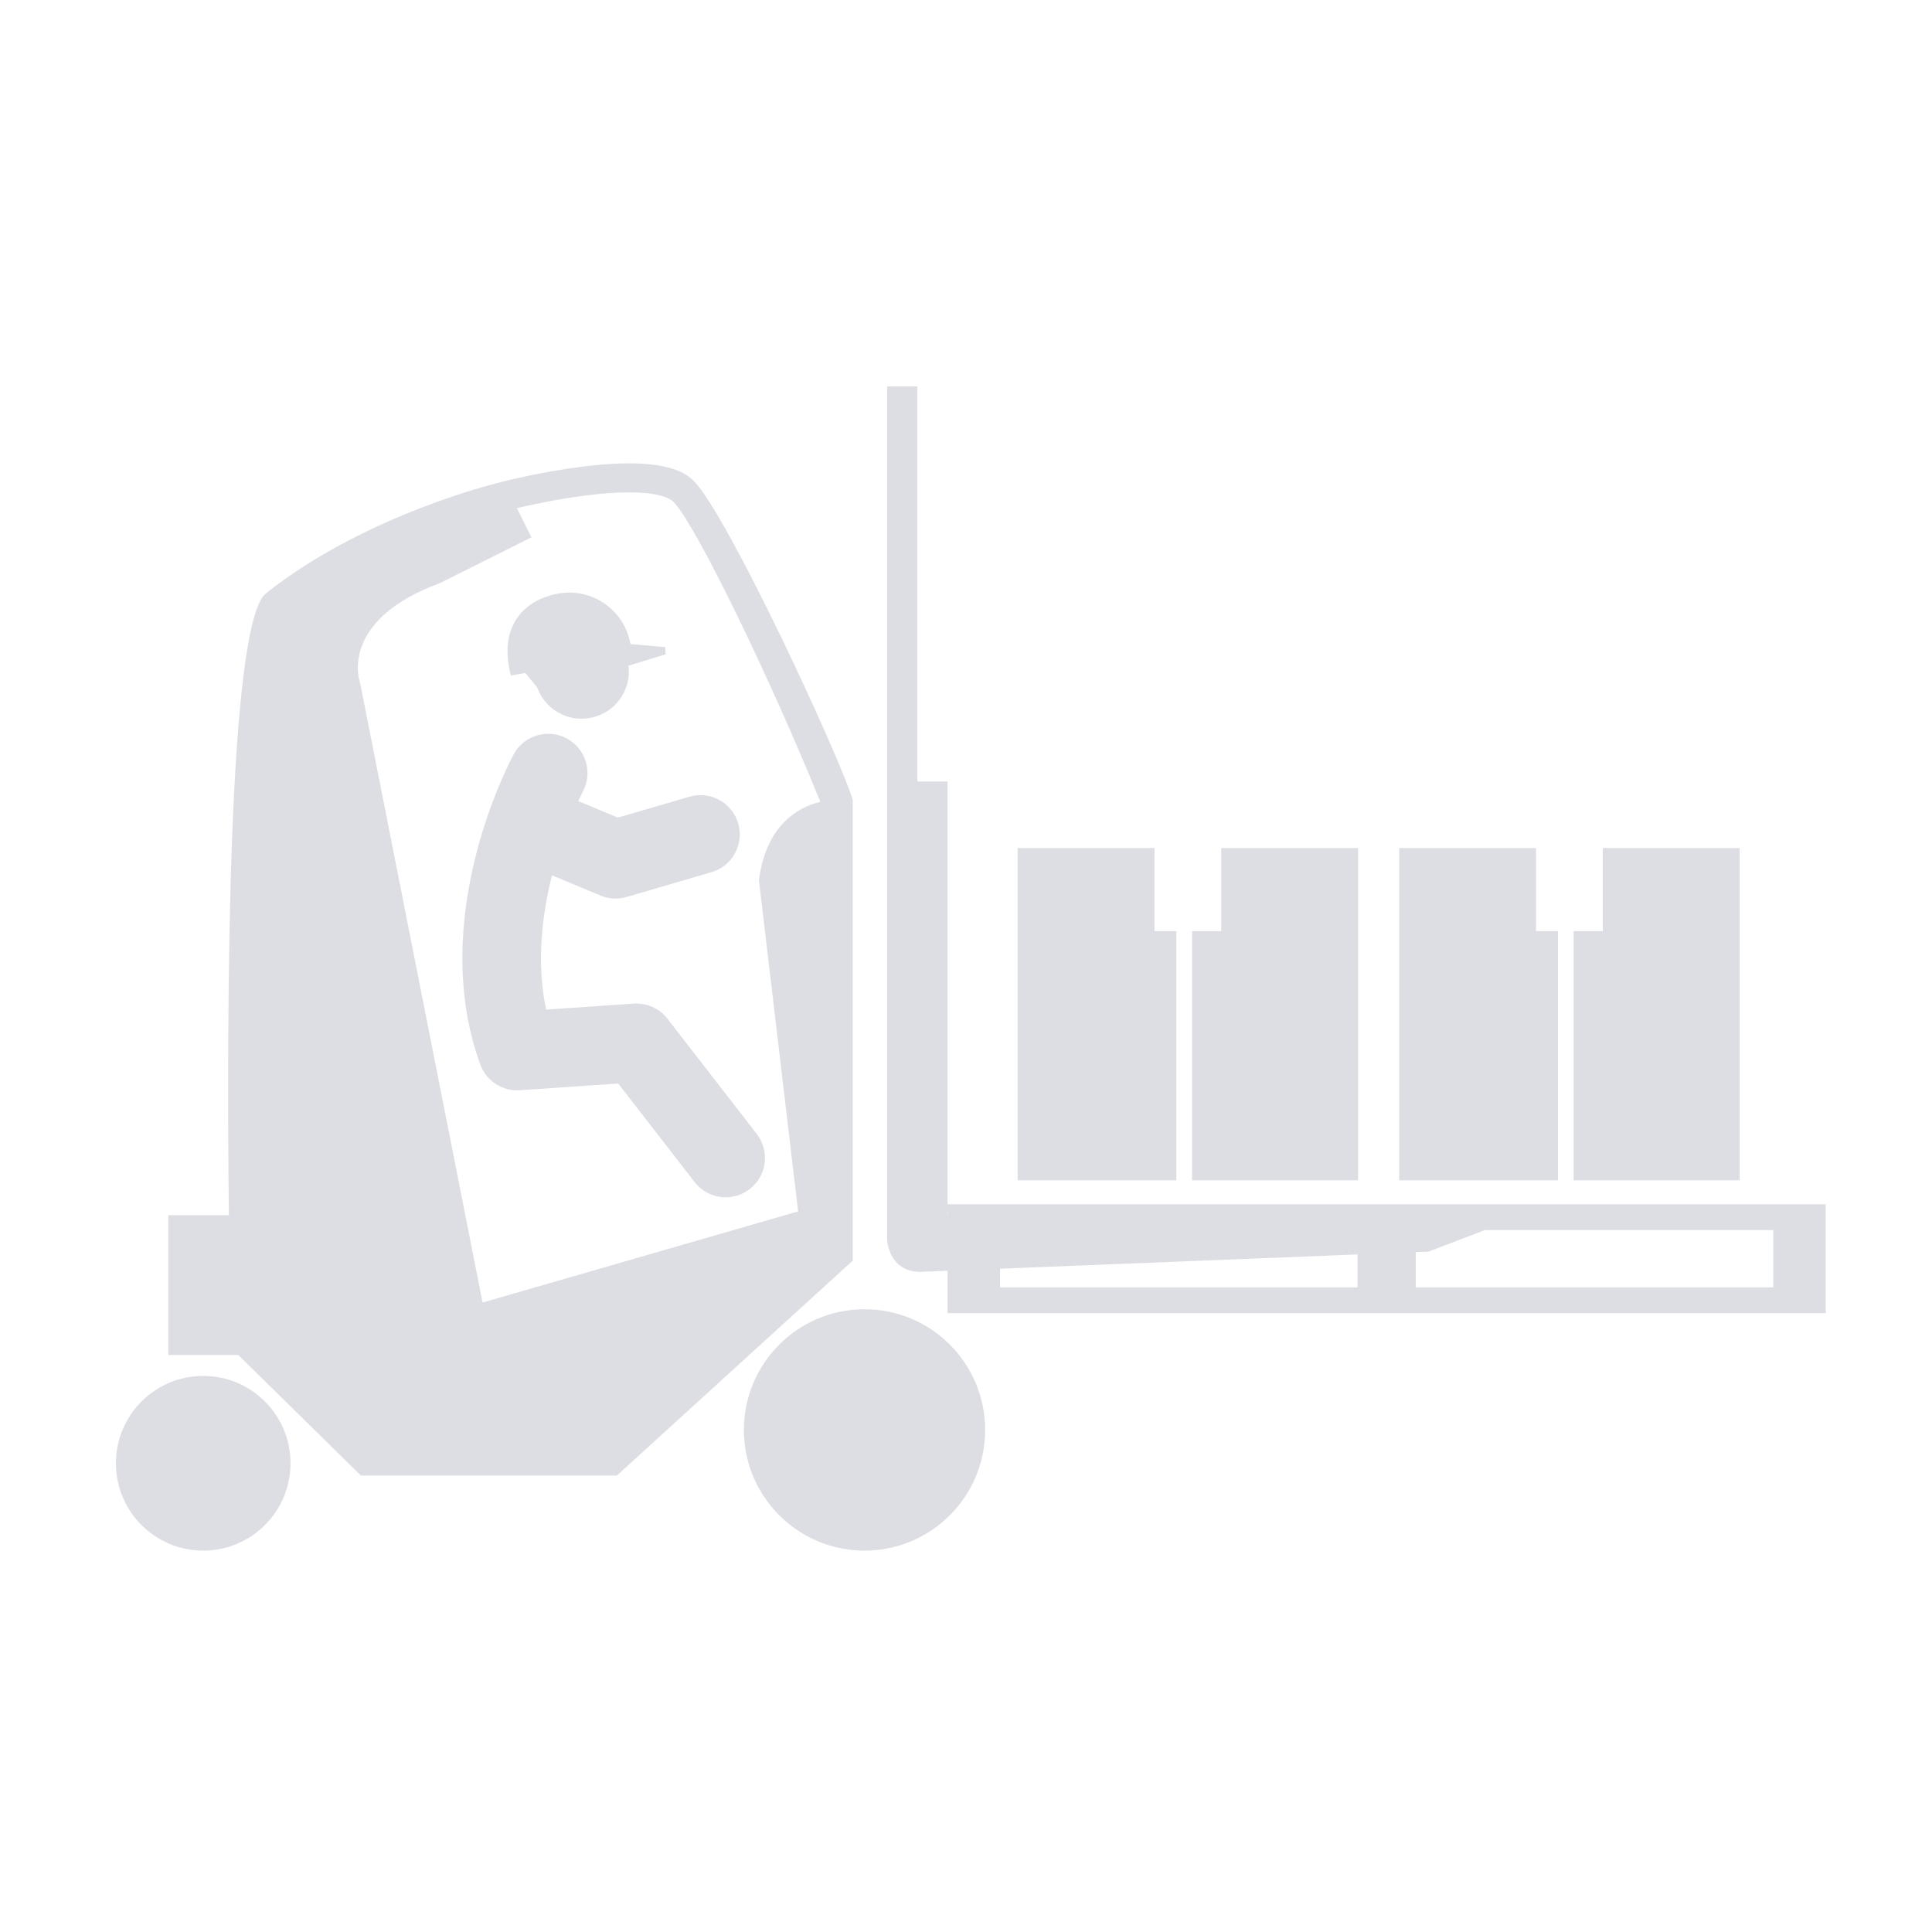
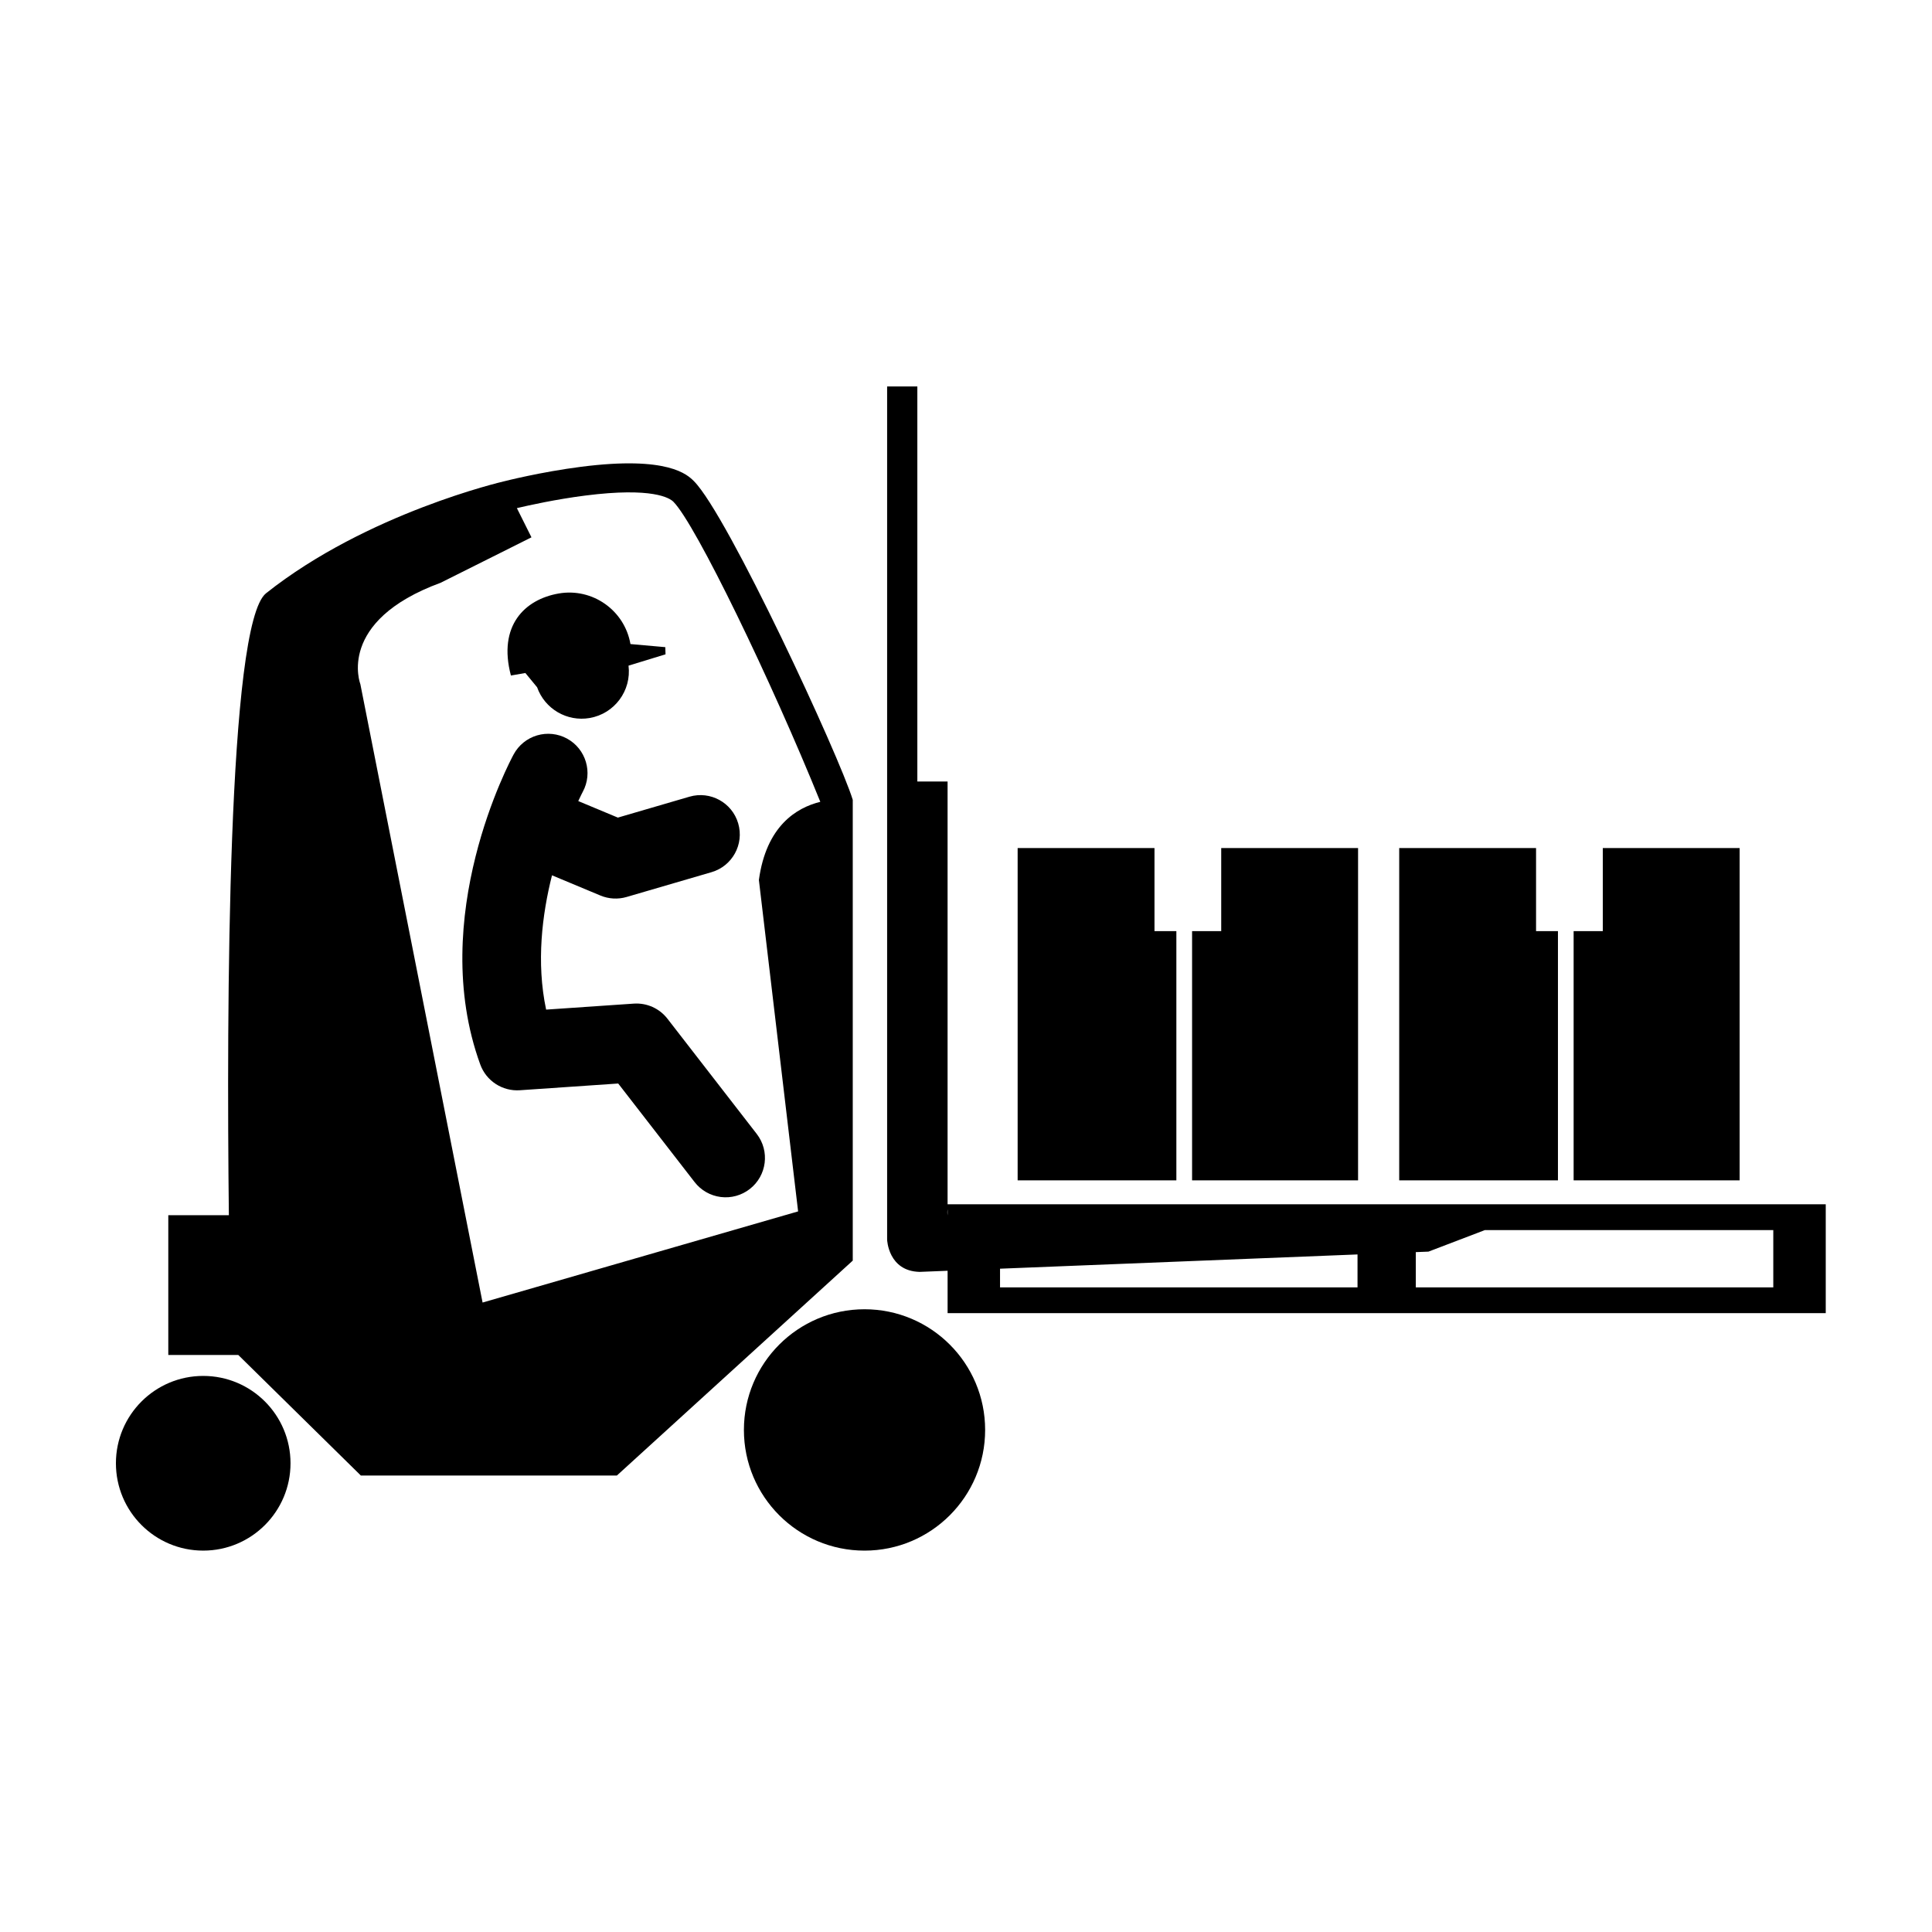
<svg xmlns="http://www.w3.org/2000/svg" width="150" height="150" viewBox="0 0 200 200">
-   <g transform="translate(12 40)" fill="#DDDEE3" fill-rule="evenodd">
+   <g transform="translate(12 40)">
    <path d="M56.872 26.993l-3.607-.32a6.428 6.428 0 0 0-7.436-5.234c-3.496.61-6.307 3.317-4.94 8.49l1.497-.26 1.215 1.476a4.889 4.889 0 0 0 5.448 3.182 4.893 4.893 0 0 0 4.016-5.42l3.83-1.172-.023-.742zM66.334 77.38l-9.238-11.92a4.06 4.06 0 0 0-3.493-1.565l-9.068.62c-1.038-4.888-.41-9.869.608-13.903l5.01 2.092a4.069 4.069 0 0 0 2.709.152l8.791-2.568a4.07 4.07 0 0 0-2.281-7.814l-7.41 2.164-4.101-1.712c.271-.584.448-.919.466-.954a4.072 4.072 0 0 0-1.632-5.516 4.067 4.067 0 0 0-5.519 1.632c-.37.68-9.007 16.861-3.46 32.105a4.068 4.068 0 0 0 4.101 2.669l10.18-.697 7.908 10.203a4.063 4.063 0 0 0 5.707.722 4.069 4.069 0 0 0 .722-5.71z" />
    <ellipse cx="9.037" cy="111.477" rx="9.037" ry="9.042" />
    <ellipse cx="77.495" cy="108.027" rx="12.486" ry="12.493" />
    <path d="M59.832 9.807c-.655-.653-2.647-2.642-11.664-1.487-4.185.535-7.887 1.48-8.042 1.519 0 0-14.1 3.254-24.583 11.574-3.989 3.164-4.095 42.822-3.851 64.383h-6.27v14.468h7.243l12.691 12.484h26.501l24.42-22.25V42.8c-1.373-4.504-12.952-29.504-16.445-32.993zM37.957 94.84L25.303 30.817s-2.531-6.511 8.315-10.49l9.399-4.703-1.51-3.023c1.22-.287 4.047-.915 7.07-1.3 6.985-.892 8.751.261 9.127.635 2.305 2.303 10.187 18.633 15.214 31.069-2.498.614-5.597 2.523-6.358 8.09l4.06 34.309-32.663 9.435zM86.093 84.668V40.9h-3.13V.004h-3.128v88.335s.116 3.252 3.367 3.326l2.893-.116v4.386H177V84.666H86.093v.002zm0 .518v.635c-.05-.356 0-.635 0-.635zm5.43 8.081v-1.932l37.007-1.476v3.408H91.523zm80.045 0h-37.005v-3.648l1.31-.051 5.84-2.23h29.857v5.929h-.002z" />
    <path d="M107.512 47.79H93.346v34.4h16.431v-25.8h-2.265zM114.42 47.79v8.6h-3.016v25.8h17.183v-34.4zM147.012 47.79h-14.166v34.4h16.432v-25.8h-2.266zM153.921 47.79v8.6h-3.019v25.8h17.185v-34.4z" />
  </g>
</svg>
